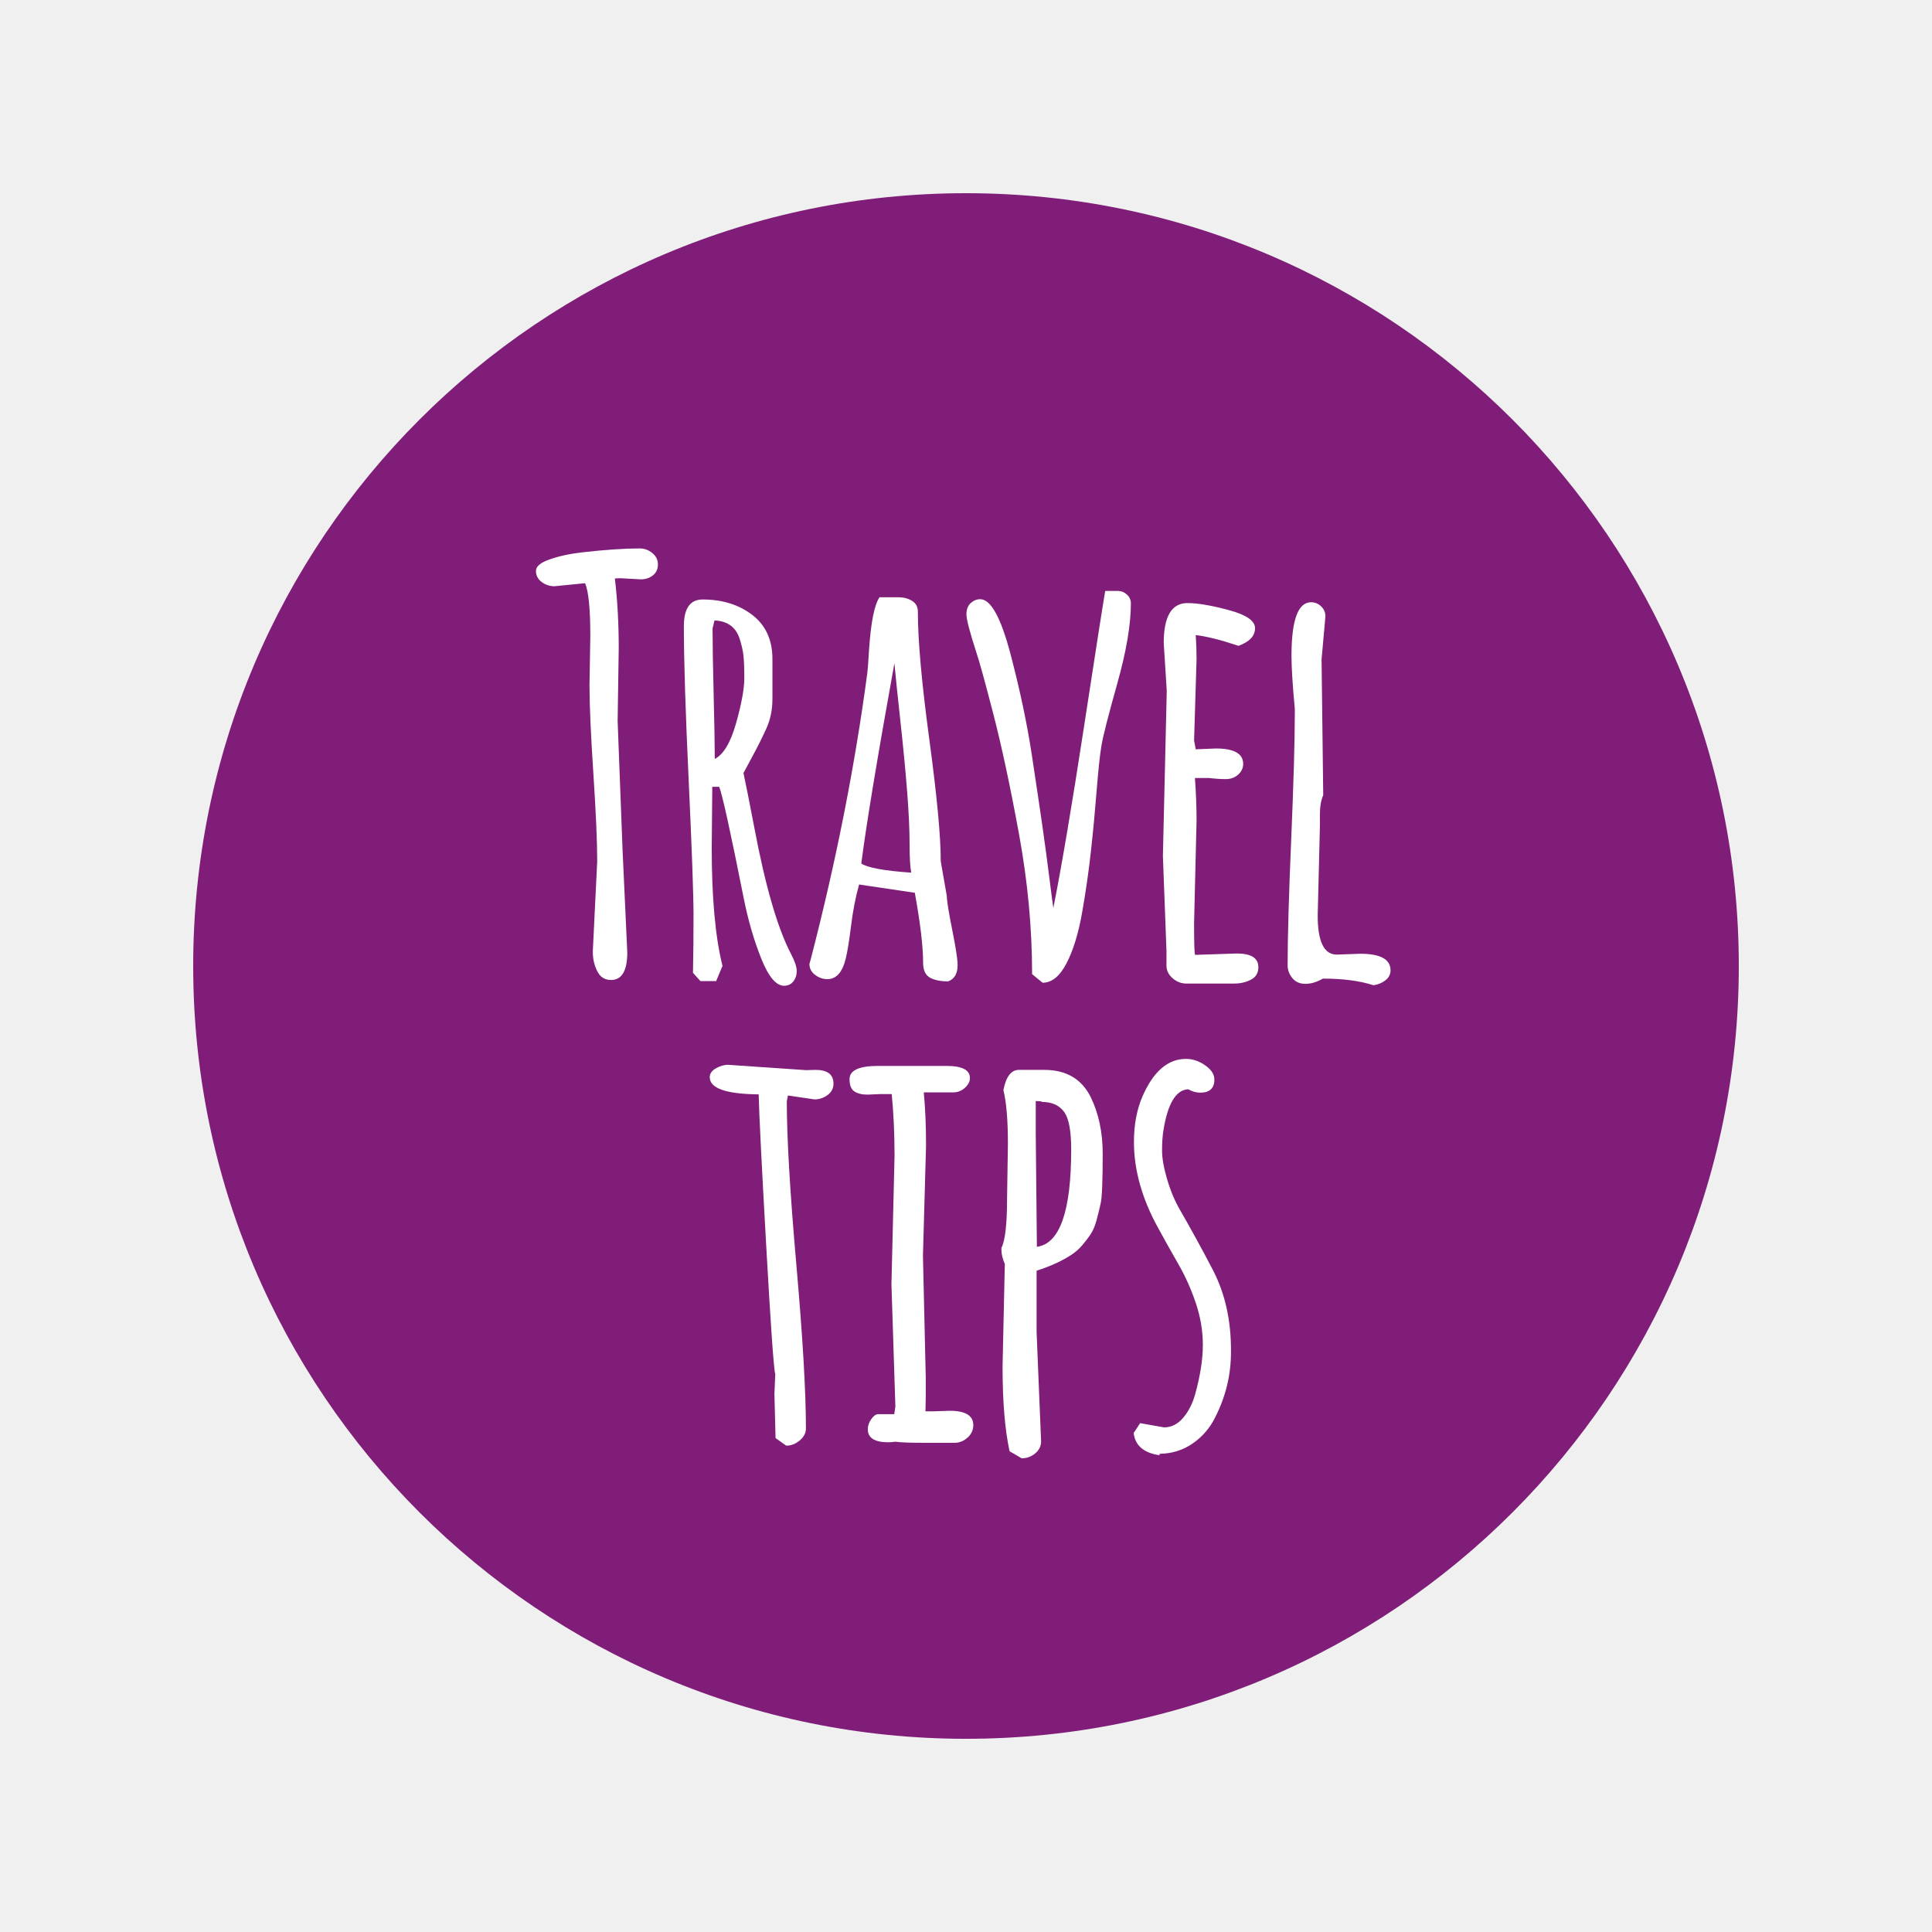
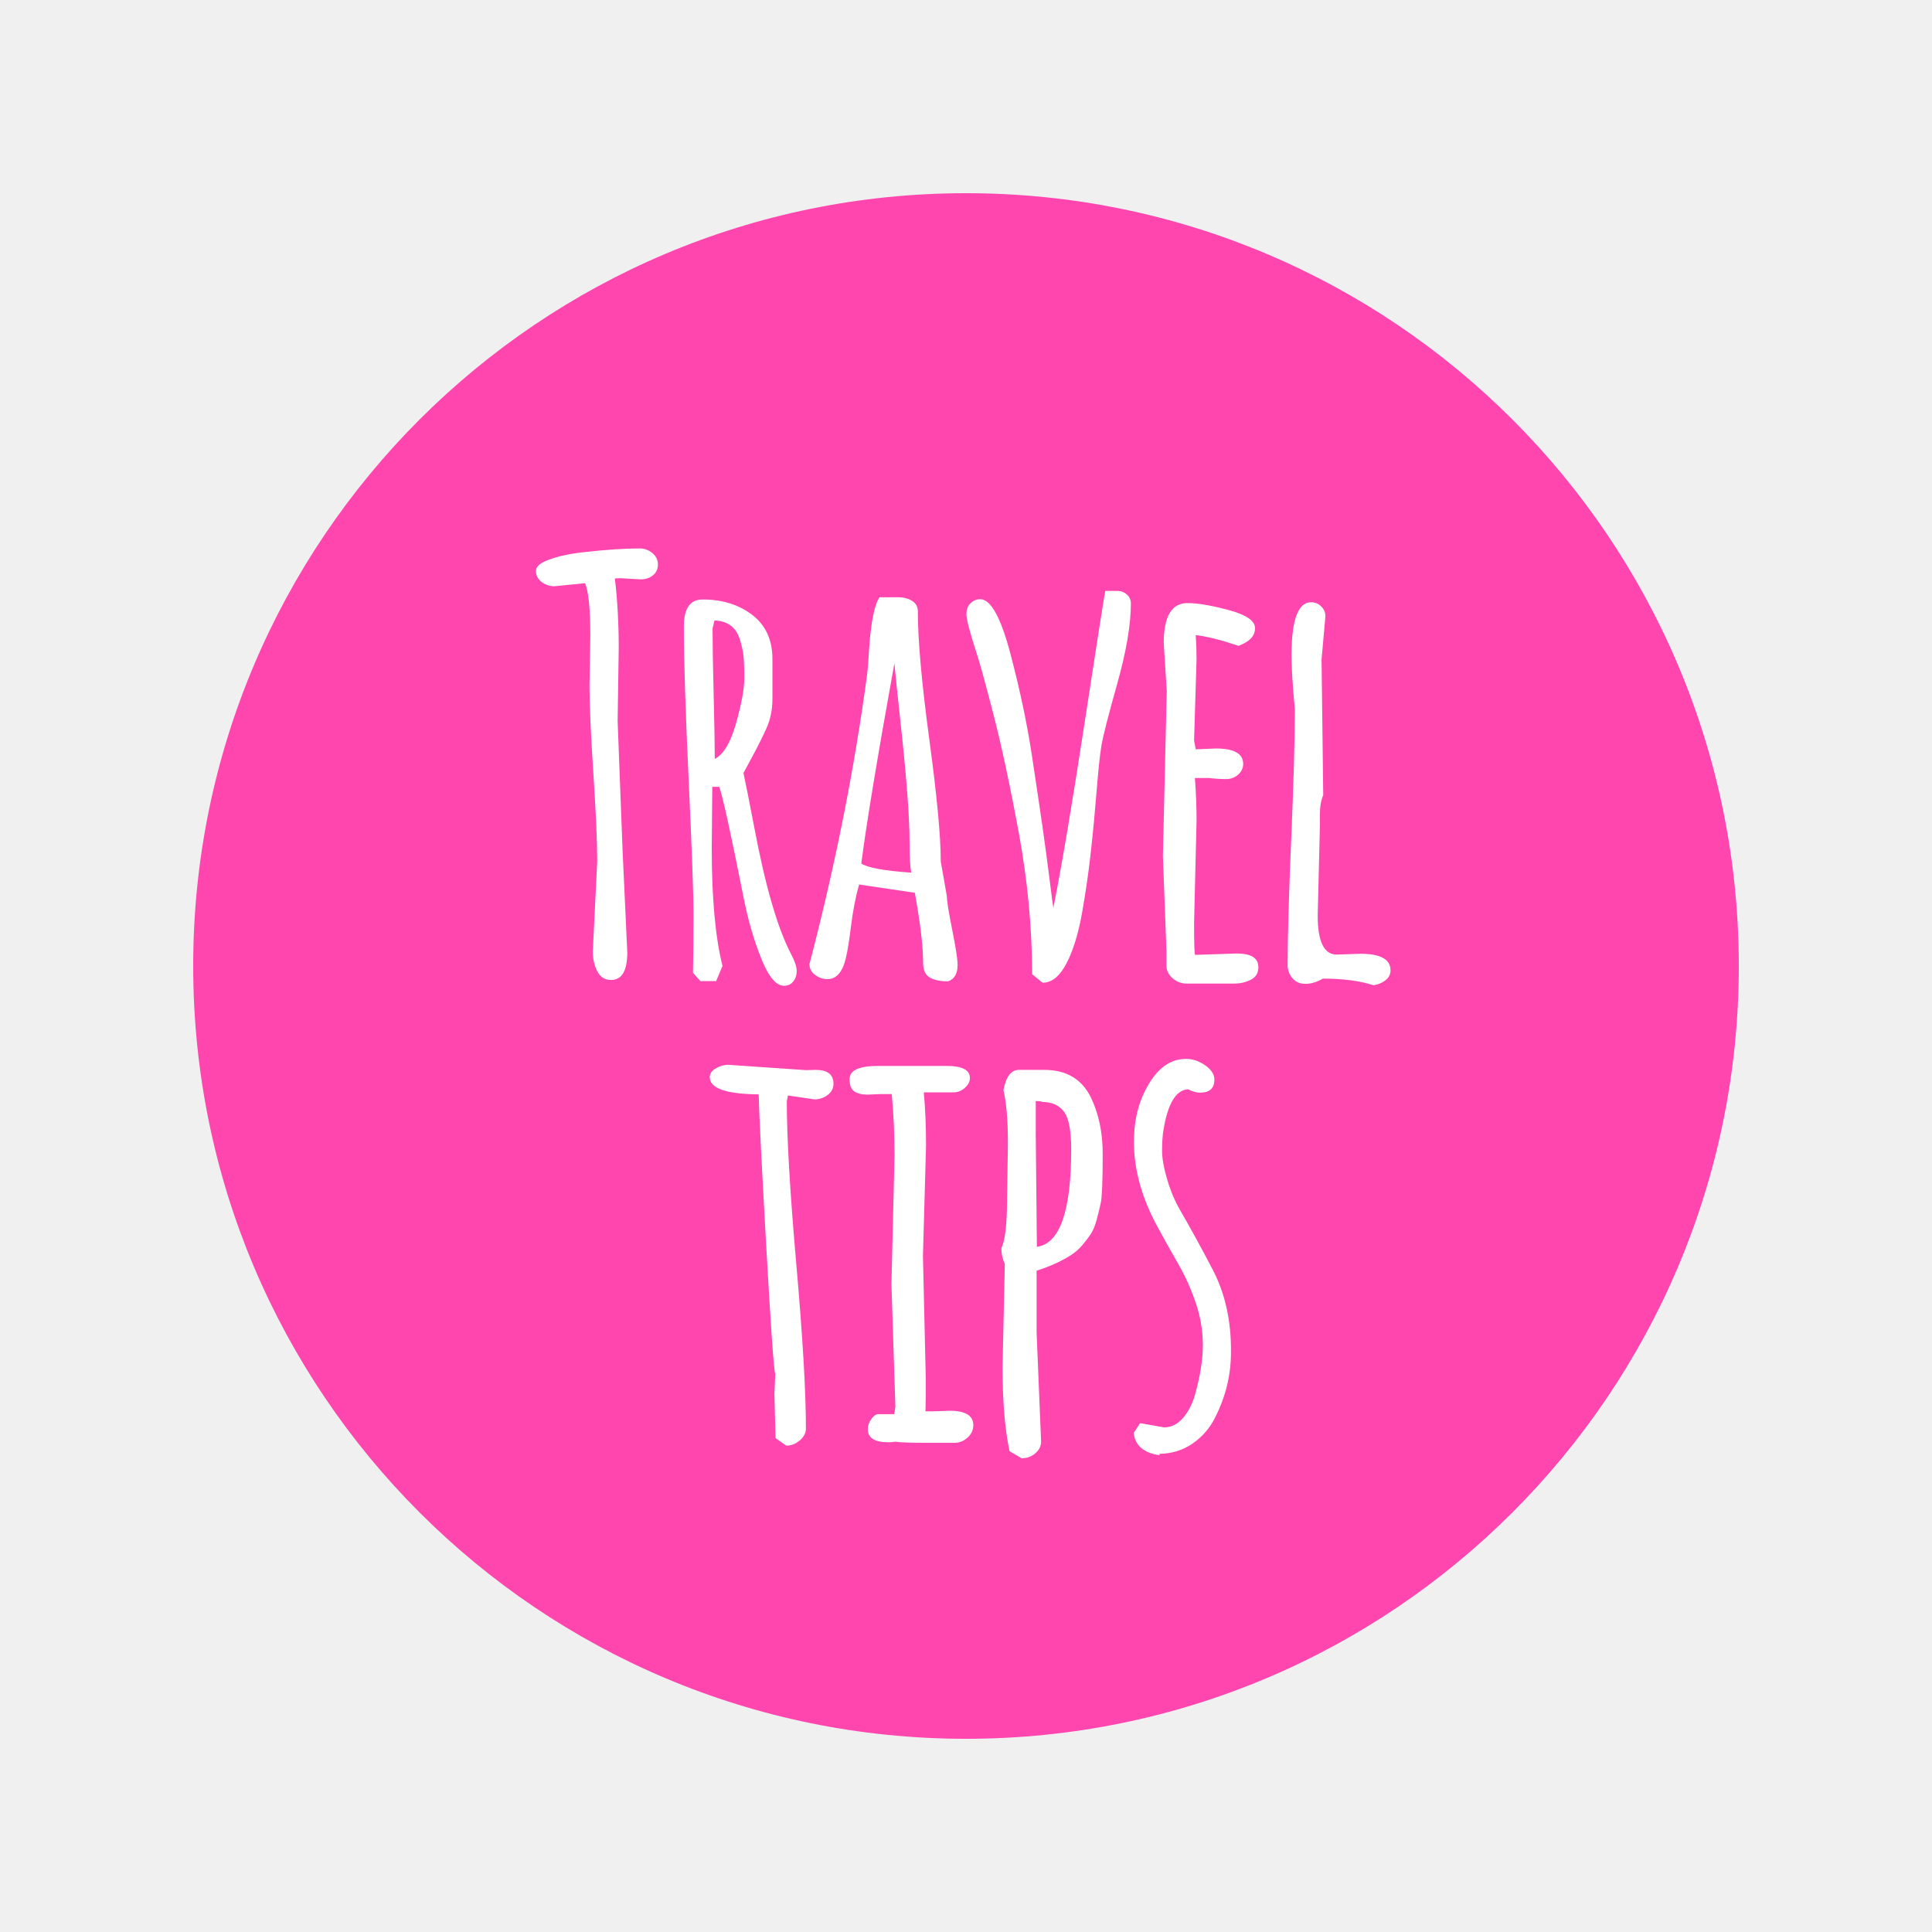
<svg xmlns="http://www.w3.org/2000/svg" version="1.1" id="_x31_" x="0px" y="0px" width="2000px" height="2000px" viewBox="0 0 2000 2000" enable-background="new 0 0 2000 2000" xml:space="preserve">
  <g>
-     <circle fill="#7F1D78" cx="1000" cy="1000" r="800" />
+     <circle fill="#FF46AF" cx="1000" cy="1000" r="800" />
  </g>
  <g enable-background="new    ">
-     <path fill="#FFFFFF" d="M640.515,670.855l-1.143,75.406l5.141,134.531l4.856,105.111c0,19.044-5.619,28.563-16.852,28.563   c-6.476,0-11.238-3.049-14.282-9.141c-3.048-6.092-4.57-12.854-4.57-20.279l4.57-93.4c0-20.182-1.334-50.557-3.999-91.116   c-2.669-40.56-3.999-70.93-3.999-91.115l0.857-51.128c0-27.991-1.812-46.174-5.427-54.556l-31.705,3.143   c-4.954,0-9.381-1.473-13.282-4.428c-3.905-2.949-5.855-6.757-5.855-11.425c0-4.664,4.664-8.613,13.996-11.854   c9.52-3.428,20.944-5.9,34.275-7.427c23.421-2.664,43.13-3.998,59.125-3.998c4.758,0,9.091,1.57,12.997,4.713   c3.9,3.142,5.855,7.096,5.855,11.854c0,4.762-1.713,8.523-5.141,11.282c-3.428,2.763-7.618,4.142-12.568,4.142l-20.851-1.143   c-2.669,0-4.668,0.098-5.999,0.285C639.18,621.349,640.515,645.341,640.515,670.855z" />
-     <path fill="#FFFFFF" d="M737.356,814.527l-0.571,63.409c0,51.605,3.713,92.259,11.14,121.964l-6.57,15.71h-16.281l-7.712-8.569   c0.379-17.517,0.571-37.176,0.571-58.982c0-21.802-1.669-68.408-4.999-139.815c-3.334-71.407-4.999-124.722-4.999-159.952   c0-18.468,6.471-27.706,19.423-27.706c20.374,0,37.511,5.333,51.413,15.995c13.898,10.667,20.851,25.898,20.851,45.701v41.13   c0,11.238-2.098,21.472-6.284,30.705c-4.191,9.238-9.046,18.95-14.567,29.135c-5.525,10.188-8.569,15.853-9.14,16.995   c2.093,9.523,5.806,28.184,11.14,55.983c11.425,60.745,24.086,104.446,37.989,131.104c3.999,7.618,5.998,13.567,5.998,17.852   s-1.191,7.899-3.57,10.854c-2.383,2.95-5.57,4.428-9.568,4.428c-8.19,0-16.044-9.381-23.564-28.135   c-7.525-18.753-13.567-39.56-18.138-62.41c-13.902-69.881-22.377-108.347-25.421-115.394H737.356z M739.641,642.293l-1.999,8.283   c0,15.995,0.379,39.087,1.143,69.265c0.758,30.184,1.142,52.128,1.142,65.838c9.14-4.758,16.518-17.183,22.137-37.274   c5.614-20.088,8.426-35.463,8.426-46.129c0-10.662-0.286-18.518-0.857-23.564c-0.571-5.044-1.812-10.613-3.713-16.71   C762.108,649.434,753.352,642.864,739.641,642.293z" />
-     <path fill="#FFFFFF" d="M973.872,891.647l6.284,35.989c0,4.762,1.856,16.379,5.57,34.847c3.713,18.472,5.57,30.562,5.57,36.274   v0.571c0,8.569-3.24,14.09-9.711,16.566c-8.189,0-14.567-1.334-19.137-3.999c-4.57-2.664-6.855-7.806-6.855-15.424   c0-16.566-2.856-40.652-8.569-72.264l-57.697-8.569c-3.62,12.952-6.382,27.135-8.283,42.559   c-1.906,15.425-3.713,26.662-5.427,33.705c-3.427,14.473-9.81,21.707-19.137,21.707c-4.57,0-8.81-1.477-12.71-4.427   c-3.905-2.95-5.855-6.713-5.855-11.282l1.428-5.142c26.278-101.492,45.794-200.319,58.554-296.483   c0.379-2.664,0.951-10.47,1.714-23.421c1.901-28.563,5.521-46.745,10.854-54.556h19.708c5.329,0,9.997,1.241,13.996,3.714   c3.999,2.477,5.998,6.189,5.998,11.139c0,29.706,3.95,73.791,11.854,132.247C969.917,823.859,973.872,865.94,973.872,891.647z    M943.309,903.357c-1.143-5.712-1.714-15.66-1.714-29.848c0-14.184-0.812-31.799-2.428-52.842   c-1.62-21.038-3.954-45.509-6.998-73.406c-3.048-27.894-5.141-48.129-6.284-60.696c-17.709,98.069-29.134,167.191-34.275,207.366   C898.273,898.314,915.505,901.457,943.309,903.357z" />
-     <path fill="#FFFFFF" d="M1090.422,939.918c8.568-43.031,19.088-105.205,31.562-186.516c12.47-81.306,19.851-128.533,22.136-141.672   h13.14c3.427,0,6.521,1.241,9.282,3.713c2.759,2.478,4.143,5.525,4.143,9.141c0,21.899-4.668,49.463-13.996,82.689   c-9.332,33.231-14.809,54.653-16.424,64.267c-1.62,9.617-3.285,25.185-4.998,46.7c-1.715,21.521-3.713,42.657-5.998,63.41   c-2.285,20.757-5.334,41.894-9.141,63.409c-3.812,21.521-9.189,38.944-16.139,52.271c-6.953,13.326-15.188,19.994-24.707,19.994   l-10.854-8.854c0-47.415-4.525-95.78-13.566-145.1c-9.047-49.316-17.901-90.732-26.564-124.249   c-8.667-33.513-14.521-54.742-17.566-63.695c-6.854-21.137-10.282-34.275-10.282-39.417s1.473-9.042,4.427-11.711   c2.951-2.664,6.235-3.998,9.855-3.998c10.854,0,21.229,18.664,31.133,55.983c9.898,37.515,17.325,72.599,22.279,105.254   c4.949,32.66,8.662,57.652,11.139,74.978c2.473,17.33,4.807,34.704,6.998,52.127   C1088.467,926.065,1089.85,936.491,1090.422,939.918z" />
-     <path fill="#FFFFFF" d="M1207.828,715.128l-3.141-49.413c0-27.608,8.185-41.417,24.563-41.417c10.47,0,24.751,2.429,42.845,7.284   c18.088,4.855,27.135,11.095,27.135,18.708c0,7.998-5.713,14.095-17.139,18.28c-18.092-6.092-32.847-9.805-44.271-11.139   c0.57,8.381,0.856,16.758,0.856,25.135l-2.571,83.975c0,0.385,0.572,3.428,1.715,9.141l20.851-0.856   c18.852,0,28.277,5.333,28.277,15.995c0,4.19-1.714,7.854-5.142,10.996c-3.428,3.143-7.762,4.713-12.996,4.713   c-5.239,0-10.902-0.379-16.995-1.143h-14.853c1.143,14.854,1.714,29.612,1.714,44.272l-2.571,105.969   c0,21.899,0.38,32.848,1.143,32.848l43.131-1.429c14.853,0,22.279,4.763,22.279,14.282c0,5.904-2.571,10.184-7.713,12.853   c-5.141,2.665-10.951,3.999-17.423,3.999h-49.414c-5.142,0-9.81-1.763-13.995-5.284c-4.191-3.521-6.383-7.757-6.57-12.71v-15.425   l-3.713-98.827L1207.828,715.128z" />
-     <path fill="#FFFFFF" d="M1368.08,682.566l1.715,140.529c-2.285,5.334-3.428,11.997-3.428,19.994v11.711l-2.285,93.115   c0,26.849,6.569,40.273,19.708,40.273l24.278-0.856c20.945,0,31.42,5.712,31.42,17.138c0,4.19-1.813,7.663-5.428,10.426   c-3.619,2.758-7.711,4.427-12.281,4.998c-14.281-4.57-31.705-6.855-52.271-6.855c-6.284,3.615-12.331,5.428-18.138,5.428   c-5.811,0-10.332-2-13.567-5.999c-3.239-3.998-4.855-8.377-4.855-13.139c0-28.942,1.236-72.501,3.713-130.675   c2.473-58.171,3.714-101.729,3.714-130.676v-4.284c-2.285-24.372-3.428-42.652-3.428-54.841c0-36.94,6.757-55.412,20.279-55.412   c3.999,0,7.471,1.428,10.426,4.284c2.949,2.856,4.428,6.284,4.428,10.283L1368.08,682.566z" />
+     <path fill="#FFFFFF" d="M640.515,670.855l-1.143,75.405l5.141,134.531l4.856,105.111c0,19.044-5.619,28.563-16.852,28.563   c-6.477,0-11.238-3.049-14.282-9.141c-3.048-6.092-4.57-12.854-4.57-20.279l4.57-93.399c0-20.183-1.334-50.558-3.999-91.116   c-2.669-40.561-3.999-70.931-3.999-91.115l0.856-51.128c0-27.991-1.812-46.174-5.427-54.556l-31.705,3.143   c-4.954,0-9.381-1.473-13.282-4.428c-3.904-2.949-5.854-6.757-5.854-11.425c0-4.664,4.664-8.613,13.996-11.854   c9.52-3.428,20.943-5.899,34.274-7.427c23.422-2.664,43.131-3.998,59.125-3.998c4.758,0,9.092,1.57,12.997,4.713   c3.9,3.143,5.855,7.096,5.855,11.854c0,4.762-1.713,8.522-5.142,11.281c-3.428,2.764-7.617,4.143-12.567,4.143l-20.852-1.144   c-2.669,0-4.668,0.099-5.999,0.285C639.18,621.349,640.515,645.341,640.515,670.855z" />
+     <path fill="#FFFFFF" d="M737.355,814.527l-0.57,63.408c0,51.605,3.713,92.26,11.14,121.965l-6.569,15.71h-16.281l-7.712-8.569   c0.379-17.517,0.571-37.176,0.571-58.982c0-21.802-1.67-68.407-5-139.814c-3.334-71.407-4.998-124.722-4.998-159.952   c0-18.468,6.471-27.706,19.422-27.706c20.375,0,37.512,5.333,51.414,15.995c13.897,10.667,20.851,25.897,20.851,45.701v41.13   c0,11.238-2.099,21.472-6.284,30.705c-4.191,9.238-9.046,18.95-14.566,29.135c-5.525,10.188-8.569,15.854-9.141,16.995   c2.093,9.522,5.807,28.184,11.141,55.983c11.425,60.744,24.086,104.445,37.988,131.104c3.999,7.618,5.998,13.567,5.998,17.852   c0,4.285-1.19,7.899-3.57,10.854c-2.383,2.95-5.569,4.428-9.567,4.428c-8.19,0-16.044-9.381-23.564-28.135   c-7.524-18.753-13.566-39.56-18.138-62.41c-13.902-69.881-22.377-108.347-25.421-115.394h-7.142V814.527z M739.641,642.293   l-1.999,8.283c0,15.995,0.38,39.087,1.144,69.265c0.758,30.185,1.142,52.128,1.142,65.838c9.141-4.758,16.519-17.183,22.138-37.273   c5.613-20.088,8.426-35.463,8.426-46.129c0-10.662-0.286-18.519-0.857-23.564c-0.57-5.044-1.812-10.613-3.713-16.71   C762.107,649.434,753.352,642.864,739.641,642.293z" />
+     <path fill="#FFFFFF" d="M973.872,891.646l6.284,35.989c0,4.763,1.855,16.379,5.57,34.848c3.713,18.472,5.569,30.562,5.569,36.273   v0.571c0,8.568-3.24,14.09-9.711,16.565c-8.188,0-14.567-1.334-19.137-3.999c-4.57-2.664-6.855-7.806-6.855-15.424   c0-16.565-2.855-40.651-8.568-72.264l-57.697-8.569c-3.62,12.952-6.382,27.136-8.283,42.56   c-1.906,15.425-3.713,26.662-5.427,33.705c-3.428,14.473-9.811,21.707-19.137,21.707c-4.57,0-8.811-1.478-12.711-4.428   c-3.904-2.949-5.854-6.713-5.854-11.281l1.428-5.143c26.278-101.492,45.794-200.318,58.554-296.482   c0.38-2.664,0.951-10.471,1.715-23.422c1.9-28.563,5.521-46.744,10.854-54.556h19.708c5.329,0,9.997,1.241,13.996,3.714   c3.999,2.478,5.998,6.189,5.998,11.14c0,29.706,3.95,73.791,11.854,132.247C969.917,823.859,973.872,865.94,973.872,891.646z    M943.309,903.357c-1.143-5.713-1.714-15.66-1.714-29.849c0-14.184-0.812-31.799-2.428-52.842   c-1.62-21.038-3.954-45.509-6.998-73.406c-3.048-27.894-5.141-48.129-6.284-60.695c-17.709,98.068-29.134,167.19-34.274,207.365   C898.273,898.314,915.505,901.457,943.309,903.357z" />
+     <path fill="#FFFFFF" d="M1090.422,939.918c8.568-43.031,19.088-105.205,31.563-186.516c12.47-81.307,19.851-128.533,22.136-141.672   h13.14c3.428,0,6.521,1.24,9.282,3.713c2.759,2.478,4.143,5.524,4.143,9.141c0,21.899-4.668,49.463-13.995,82.689   c-9.332,33.23-14.81,54.652-16.425,64.267c-1.62,9.617-3.284,25.185-4.998,46.7c-1.715,21.521-3.713,42.657-5.998,63.41   c-2.284,20.757-5.334,41.894-9.141,63.408c-3.812,21.521-9.188,38.944-16.139,52.271c-6.953,13.326-15.188,19.994-24.707,19.994   l-10.854-8.854c0-47.415-4.525-95.779-13.566-145.1c-9.047-49.316-17.9-90.732-26.563-124.249   c-8.667-33.513-14.521-54.742-17.565-63.695c-6.854-21.137-10.282-34.274-10.282-39.417c0-5.142,1.473-9.042,4.427-11.711   c2.951-2.664,6.234-3.998,9.855-3.998c10.854,0,21.229,18.664,31.133,55.983c9.897,37.515,17.324,72.599,22.278,105.254   c4.949,32.66,8.662,57.652,11.14,74.978c2.473,17.33,4.807,34.704,6.998,52.127C1088.467,926.065,1089.85,936.491,1090.422,939.918   z" />
+     <path fill="#FFFFFF" d="M1207.828,715.128l-3.141-49.413c0-27.607,8.185-41.417,24.563-41.417c10.47,0,24.751,2.429,42.845,7.284   c18.088,4.854,27.136,11.095,27.136,18.708c0,7.998-5.714,14.095-17.14,18.28c-18.092-6.092-32.847-9.806-44.271-11.14   c0.569,8.382,0.855,16.759,0.855,25.136l-2.571,83.975c0,0.385,0.572,3.428,1.716,9.141l20.851-0.855   c18.852,0,28.276,5.333,28.276,15.995c0,4.189-1.714,7.854-5.142,10.996s-7.762,4.713-12.996,4.713   c-5.239,0-10.901-0.379-16.995-1.144h-14.853c1.143,14.854,1.714,29.612,1.714,44.272l-2.571,105.969   c0,21.899,0.38,32.848,1.144,32.848l43.131-1.429c14.853,0,22.279,4.763,22.279,14.282c0,5.903-2.571,10.184-7.714,12.853   c-5.141,2.665-10.95,3.999-17.423,3.999h-49.414c-5.142,0-9.81-1.763-13.995-5.284c-4.19-3.521-6.383-7.757-6.569-12.71v-15.425   l-3.713-98.827L1207.828,715.128z" />
+     <path fill="#FFFFFF" d="M1368.08,682.566l1.715,140.528c-2.285,5.334-3.428,11.997-3.428,19.994V854.8l-2.285,93.115   c0,26.849,6.568,40.272,19.708,40.272l24.278-0.855c20.944,0,31.42,5.712,31.42,17.138c0,4.19-1.813,7.663-5.428,10.427   c-3.619,2.758-7.712,4.427-12.281,4.997c-14.281-4.569-31.705-6.854-52.271-6.854c-6.284,3.615-12.331,5.428-18.138,5.428   c-5.812,0-10.332-2-13.567-5.999c-3.239-3.998-4.854-8.377-4.854-13.139c0-28.942,1.235-72.501,3.713-130.675   c2.473-58.171,3.714-101.729,3.714-130.676v-4.284c-2.285-24.372-3.428-42.652-3.428-54.841c0-36.94,6.757-55.412,20.279-55.412   c3.998,0,7.471,1.428,10.426,4.283c2.949,2.856,4.428,6.284,4.428,10.283L1368.08,682.566z" />
  </g>
  <g enable-background="new    ">
-     <path fill="#FFFFFF" d="M802.845,1488.672l-1.165-45.715c0-0.19,0.291-6.988,0.874-20.382c-1.556-5.046-4.709-49.887-9.463-134.522   c-4.759-84.632-7.329-136.365-7.716-155.196c-0.778,0-1.556,0-2.33,0c-32.225-0.582-48.335-6.501-48.335-17.761   c0-3.686,2.134-6.743,6.406-9.172c4.267-2.426,8.444-3.64,12.521-3.64l80.946,5.532l9.608-0.292c12.42,0,18.635,4.76,18.635,14.268   c0,4.854-2.038,8.785-6.115,11.793c-4.076,3.012-8.64,4.513-13.685,4.513l-27.37-4.076l-1.165,6.115   c0,37.661,3.299,94.049,9.9,169.172c6.597,75.123,9.9,131.61,9.9,169.463c0,4.659-2.138,8.785-6.406,12.375   c-4.272,3.594-8.931,5.387-13.976,5.387L802.845,1488.672z" />
-     <path fill="#FFFFFF" d="M955.434,1299.991l2.912,126.66v17.762l-0.291,16.597h7.861l17.18-0.582c16.306,0,24.459,4.95,24.459,14.85   c0,5.05-1.993,9.368-5.97,12.957c-3.981,3.595-8.589,5.387-13.831,5.387h-26.206c-18.053,0-29.604-0.387-34.65-1.164   c-3.107,0.391-5.532,0.582-7.279,0.582c-14.172,0-21.256-4.463-21.256-13.394c0-3.686,1.165-7.18,3.494-10.482   c2.33-3.299,4.659-5.046,6.988-5.241h16.888l1.165-7.862l-4.077-126.66l3.203-132.775c0-22.712-0.974-44.063-2.912-64.059h-11.356   l-13.685,0.583c-5.824,0-10.387-1.115-13.685-3.349c-3.303-2.229-4.95-6.451-4.95-12.666c0-9.122,9.8-13.686,29.409-13.686h71.046   c16.11,0,24.168,4.177,24.168,12.521c0,3.689-1.748,7.089-5.242,10.191c-3.494,3.107-7.475,4.658-11.938,4.658h-30.573   c1.551,16.306,2.329,34.75,2.329,55.323L955.434,1299.991z" />
-     <path fill="#FFFFFF" d="M1042.509,1240.591l0.874-56.778c0-24.263-1.557-42.702-4.659-55.323   c2.716-13.977,8.053-20.965,16.015-20.965h26.205c22.903,0,39.018,9.514,48.336,28.535c8.152,16.889,12.229,36.302,12.229,58.235   c0,27.762-0.682,44.795-2.038,51.101c-1.36,6.311-2.815,12.279-4.368,17.907c-1.555,5.633-3.447,10.191-5.678,13.686   c-2.233,3.494-5.096,7.329-8.59,11.501c-3.493,4.177-7.475,7.716-11.938,10.628c-9.9,6.406-21.838,11.843-35.814,16.306v63.768   l4.658,112.976c0,4.854-2.037,8.976-6.113,12.374c-4.077,3.395-8.736,5.096-13.977,5.096l-12.521-7.279   c-4.854-21.934-7.279-51.146-7.279-87.644l2.33-106.278c-2.33-5.241-3.494-10.091-3.494-14.559v-2.038   C1040.566,1284.076,1042.509,1266.992,1042.509,1240.591z M1072.209,1173.621l1.164,116.179v0.873   c23.682-3.103,35.523-36.688,35.523-100.746c0-18.826-2.329-31.638-6.988-38.435c-5.05-7.18-12.812-10.773-23.294-10.773   c0-0.582-2.138-0.874-6.405-0.874V1173.621z" />
-     <path fill="#FFFFFF" d="M1180.248,1473.239l24.75,4.367c7.57,0,14.168-3.298,19.8-9.899c5.628-6.597,9.8-14.85,12.521-24.75   c5.241-19.021,7.861-35.859,7.861-50.519c0-14.654-2.43-29.163-7.279-43.53c-4.854-14.363-10.823-27.707-17.906-40.036   c-7.089-12.325-14.123-24.896-21.111-37.707c-16.696-30.282-25.041-59.982-25.041-89.1c0-17.857,3.008-33.676,9.027-47.461   c11.256-25.624,26.205-38.436,44.84-38.436c6.988,0,13.636,2.234,19.945,6.697c6.307,4.468,9.464,9.317,9.464,14.559   c0,9.126-4.854,13.686-14.559,13.686c-4.272,0-8.444-1.165-12.521-3.494c-12.621,0.582-21.16,14.658-25.623,42.22   c-0.975,6.02-1.456,13.058-1.456,21.11c0,8.058,1.747,18.007,5.241,29.845c3.494,11.843,7.906,22.375,13.248,31.593   c5.337,9.222,11.064,19.413,17.18,30.573c6.114,11.165,11.888,21.983,17.324,32.466c12.421,24.268,18.535,52.024,18.344,83.276   c0.191,24.071-5.341,47.074-16.596,69.008c-5.438,10.873-13.153,19.754-23.148,26.643c-10,6.888-21.402,10.432-34.213,10.628v1.456   c-16.307-2.33-25.237-9.996-26.789-23.003L1180.248,1473.239z" />
+     <path fill="#FFFFFF" d="M802.845,1488.672l-1.165-45.715c0-0.189,0.291-6.988,0.874-20.382   c-1.556-5.046-4.709-49.887-9.463-134.522c-4.759-84.632-7.329-136.364-7.716-155.195c-0.778,0-1.556,0-2.33,0   c-32.225-0.582-48.335-6.501-48.335-17.762c0-3.686,2.134-6.742,6.406-9.172c4.267-2.426,8.443-3.64,12.521-3.64l80.946,5.532   l9.608-0.292c12.42,0,18.635,4.76,18.635,14.268c0,4.854-2.038,8.785-6.115,11.793c-4.076,3.012-8.64,4.513-13.686,4.513   l-27.369-4.076l-1.165,6.115c0,37.661,3.299,94.049,9.899,169.172c6.598,75.123,9.9,131.61,9.9,169.463   c0,4.659-2.138,8.785-6.406,12.375c-4.271,3.595-8.931,5.388-13.976,5.388L802.845,1488.672z" />
+     <path fill="#FFFFFF" d="M955.434,1299.991l2.912,126.66v17.762l-0.291,16.597h7.861l17.18-0.582   c16.307,0,24.459,4.95,24.459,14.851c0,5.05-1.992,9.368-5.97,12.957c-3.981,3.595-8.589,5.387-13.831,5.387h-26.206   c-18.053,0-29.604-0.387-34.649-1.164c-3.107,0.391-5.532,0.582-7.279,0.582c-14.172,0-21.256-4.463-21.256-13.394   c0-3.687,1.165-7.181,3.494-10.482c2.33-3.299,4.658-5.046,6.987-5.241h16.889l1.165-7.862l-4.077-126.66l3.202-132.774   c0-22.712-0.974-44.063-2.911-64.06h-11.356l-13.685,0.584c-5.824,0-10.388-1.115-13.686-3.35c-3.303-2.229-4.95-6.451-4.95-12.666   c0-9.122,9.801-13.686,29.409-13.686h71.046c16.11,0,24.168,4.177,24.168,12.521c0,3.689-1.748,7.089-5.242,10.191   c-3.493,3.106-7.475,4.657-11.938,4.657h-30.573c1.552,16.307,2.329,34.75,2.329,55.323L955.434,1299.991z" />
+     <path fill="#FFFFFF" d="M1042.509,1240.591l0.874-56.778c0-24.263-1.557-42.701-4.659-55.322   c2.716-13.978,8.054-20.965,16.016-20.965h26.205c22.902,0,39.018,9.514,48.336,28.535c8.151,16.889,12.229,36.302,12.229,58.234   c0,27.762-0.682,44.795-2.038,51.102c-1.359,6.311-2.814,12.278-4.367,17.906c-1.556,5.633-3.447,10.191-5.679,13.687   c-2.232,3.494-5.096,7.329-8.59,11.501c-3.493,4.177-7.475,7.716-11.938,10.628c-9.9,6.406-21.839,11.843-35.814,16.306v63.769   l4.658,112.976c0,4.854-2.037,8.976-6.113,12.374c-4.077,3.396-8.735,5.096-13.977,5.096l-12.521-7.278   c-4.854-21.935-7.279-51.146-7.279-87.645l2.33-106.278c-2.33-5.24-3.494-10.091-3.494-14.559v-2.038   C1040.566,1284.076,1042.509,1266.992,1042.509,1240.591z M1072.209,1173.621l1.164,116.179v0.873   c23.682-3.103,35.522-36.688,35.522-100.746c0-18.826-2.329-31.638-6.987-38.435c-5.051-7.181-12.813-10.773-23.294-10.773   c0-0.582-2.139-0.874-6.405-0.874V1173.621L1072.209,1173.621z" />
+     <path fill="#FFFFFF" d="M1180.248,1473.239l24.75,4.366c7.57,0,14.168-3.298,19.8-9.898c5.628-6.598,9.8-14.85,12.521-24.75   c5.241-19.021,7.86-35.859,7.86-50.52c0-14.653-2.43-29.162-7.278-43.529c-4.854-14.363-10.823-27.707-17.906-40.036   c-7.089-12.325-14.123-24.896-21.111-37.707c-16.696-30.282-25.041-59.982-25.041-89.101c0-17.856,3.009-33.676,9.027-47.461   c11.256-25.624,26.205-38.436,44.84-38.436c6.988,0,13.636,2.233,19.945,6.697c6.307,4.468,9.464,9.316,9.464,14.559   c0,9.126-4.854,13.686-14.56,13.686c-4.271,0-8.443-1.165-12.521-3.494c-12.621,0.582-21.16,14.658-25.623,42.221   c-0.975,6.02-1.456,13.058-1.456,21.109c0,8.059,1.747,18.008,5.241,29.846c3.494,11.843,7.905,22.375,13.248,31.593   c5.337,9.222,11.063,19.413,17.18,30.573c6.114,11.165,11.888,21.982,17.324,32.466c12.421,24.268,18.535,52.023,18.344,83.275   c0.191,24.071-5.341,47.074-16.596,69.009c-5.438,10.873-13.153,19.754-23.148,26.643c-10,6.888-21.401,10.432-34.213,10.628v1.456   c-16.307-2.33-25.236-9.996-26.789-23.003L1180.248,1473.239z" />
  </g>
</svg>
